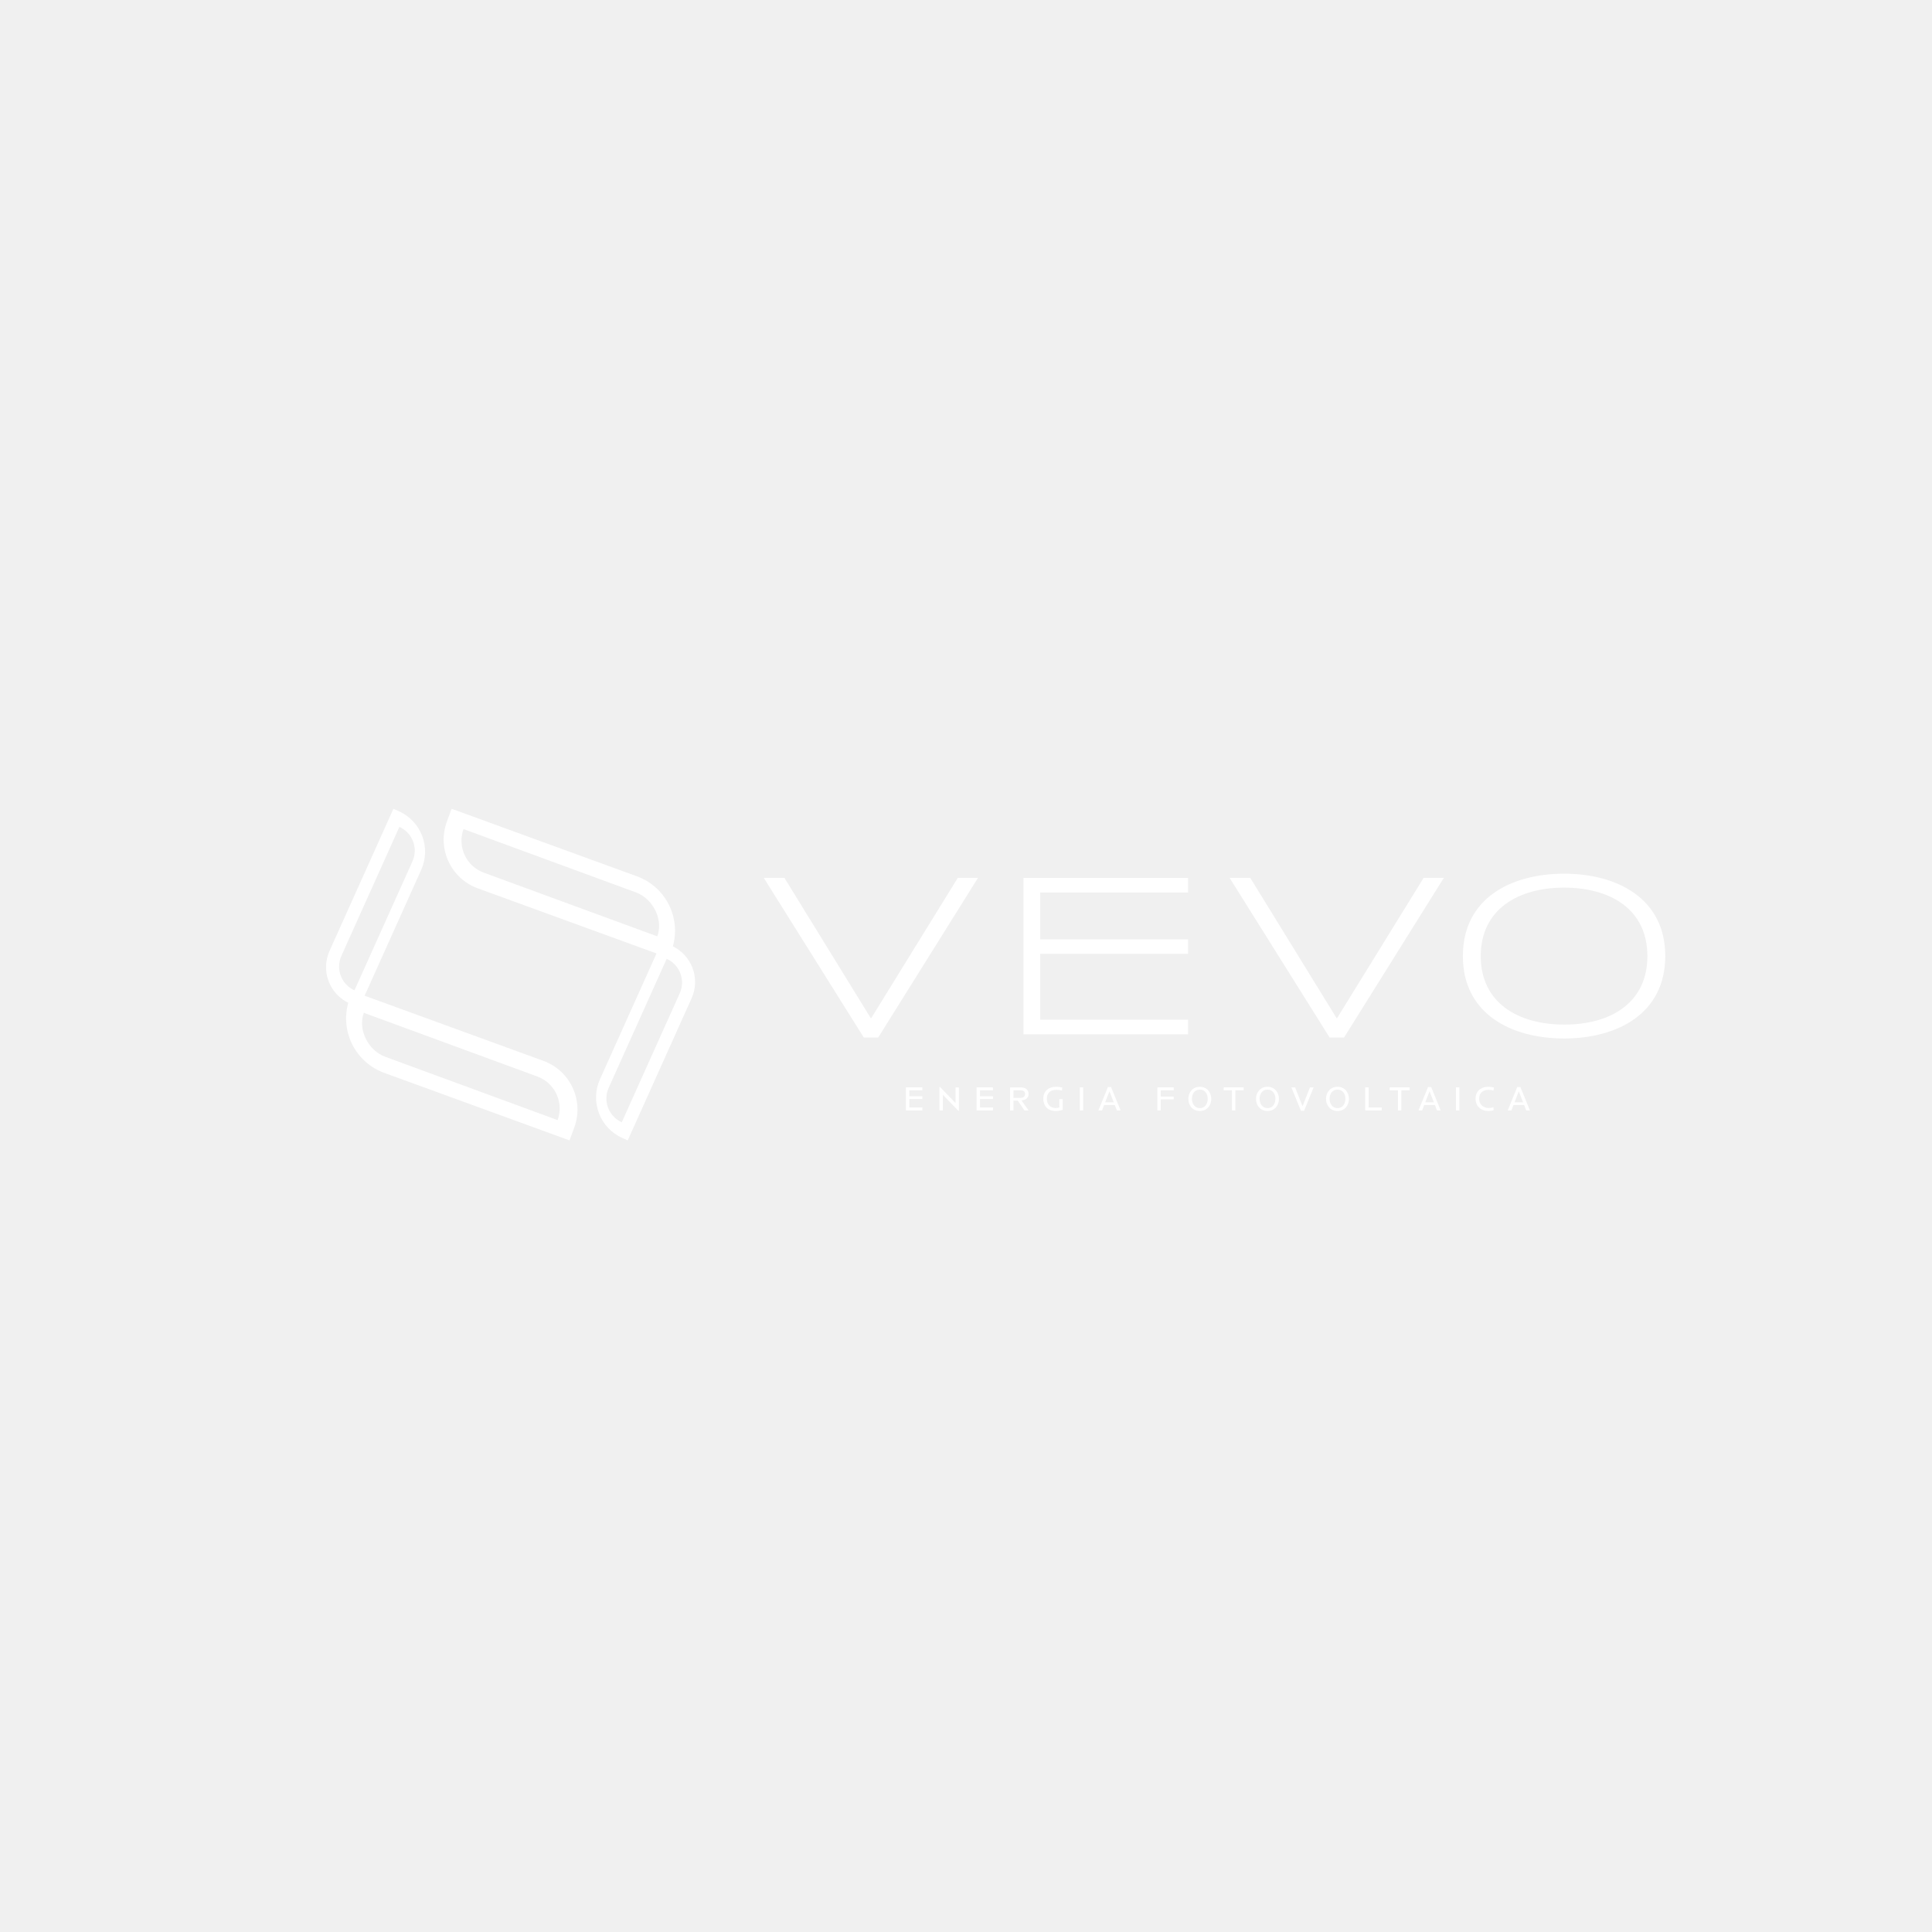
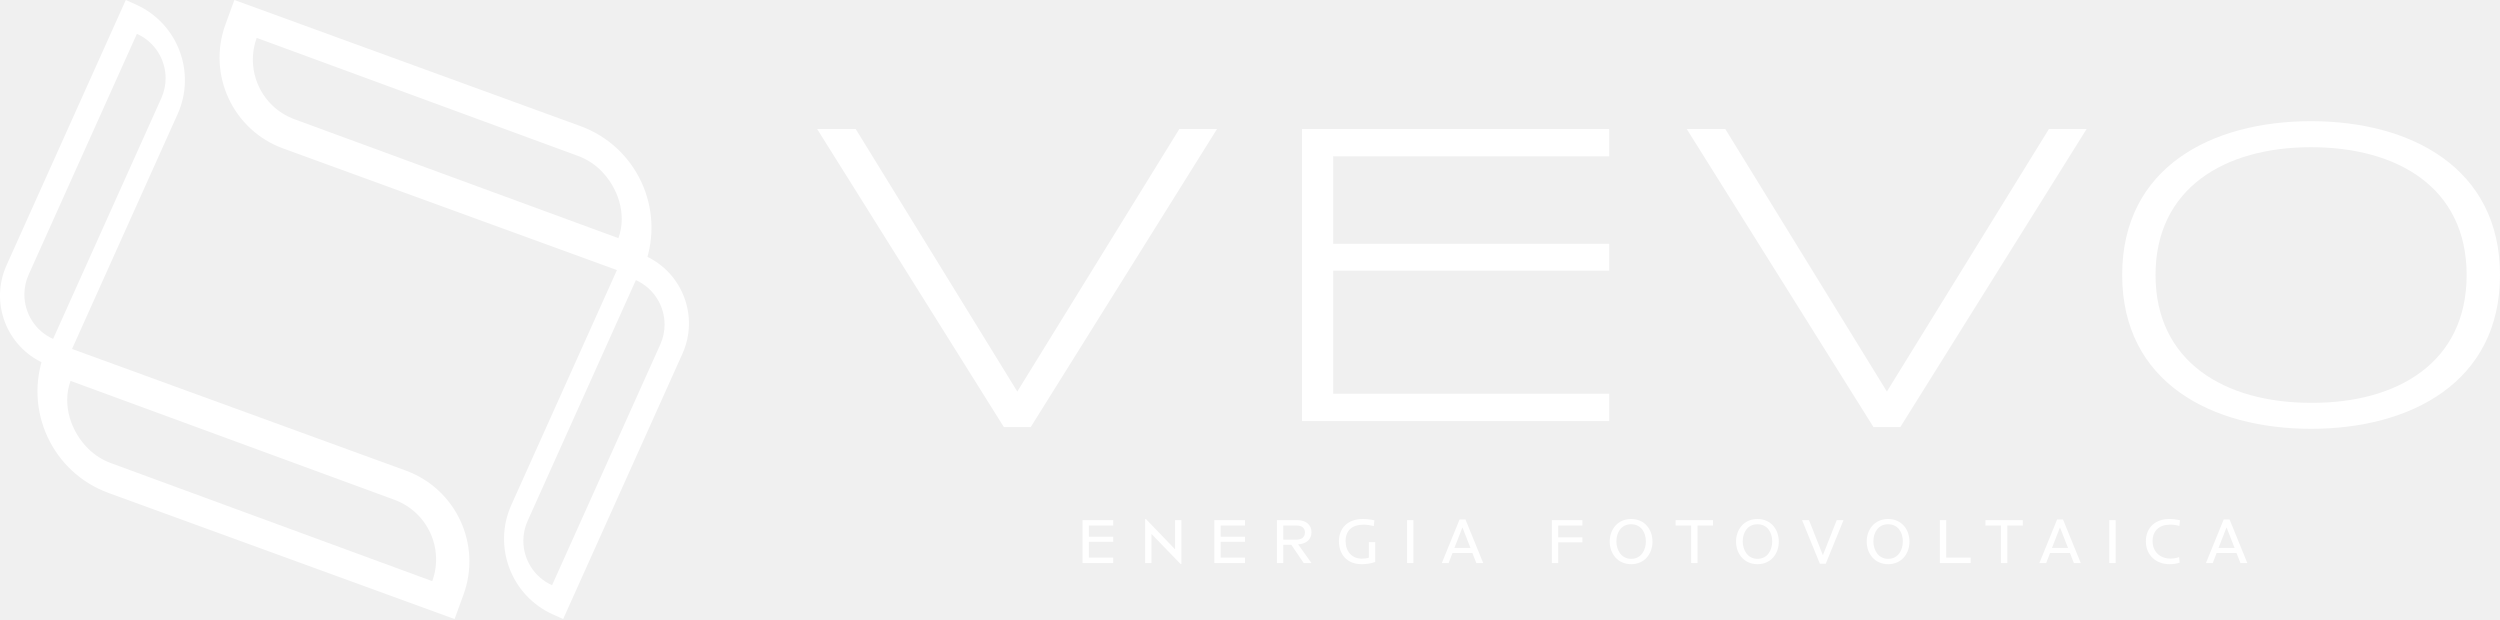
- <svg xmlns="http://www.w3.org/2000/svg" id="Camada_1" data-name="Camada 1" viewBox="0 0 2000 2000">
+ <svg xmlns="http://www.w3.org/2000/svg" id="Camada_1" data-name="Camada 1" viewBox="337.51 837.24 1386.37 343.29">
  <defs>
-     <style>
-       .cls-1 {
-         fill: #fff;
-       }
-     </style>
+     <style>       .cls-1 {         fill: #fff;       }     </style>
  </defs>
  <g>
    <g>
      <path class="cls-1" d="M412.96,839.8l-5.69-2.56-66.14,147.12c-9.3,20.69-.07,45,20.62,54.31l10.11,4.54,64.15-142.7c10.4-23.13.07-50.32-23.06-60.72ZM426.97,891.68l-60.02,133.51c-10-4.5-15.92-14.33-15.92-24.63,0-3.7.76-7.46,2.38-11.05l60.02-133.51c10,4.49,15.92,14.33,15.92,24.63,0,3.7-.76,7.46-2.38,11.05Z" />
      <path class="cls-1" d="M397.71,1110.61l191.89,69.92,4.96-13.6c10.14-27.83-4.2-58.59-32.02-68.73l-197.84-72.09-2.78,7.65c-11.33,31.11,4.69,65.52,35.8,76.85ZM386.64,1086.26c-9.63-9.38-14.9-24.36-10-37.8l179.54,65.91c4.83,1.76,9.04,4.47,12.5,7.83,9.63,9.38,13.44,23.87,8.54,37.32l-178.08-65.42c-4.83-1.76-9.04-4.47-12.5-7.84Z" />
    </g>
    <g>
      <path class="cls-1" d="M644.12,1177.97l5.69,2.56,66.14-147.12c9.3-20.69.07-45-20.62-54.31l-10.11-4.54-64.15,142.7c-10.4,23.13-.07,50.32,23.06,60.72ZM630.11,1126.09l60.02-133.51c10,4.5,15.92,14.33,15.92,24.63,0,3.7-.76,7.46-2.38,11.05l-60.02,133.51c-10-4.49-15.92-14.33-15.92-24.63,0-3.7.76-7.46,2.38-11.05Z" />
      <path class="cls-1" d="M659.37,907.16l-191.89-69.92-4.96,13.6c-10.14,27.83,4.2,58.59,32.02,68.73l197.84,72.09,2.78-7.65c11.33-31.11-4.69-65.52-35.8-76.85ZM670.44,931.51c9.63,9.38,14.9,24.36,10,37.8l-179.54-65.91c-4.83-1.76-9.04-4.47-12.5-7.83-9.63-9.38-13.44-23.87-8.54-37.32l178.08,65.42c4.83,1.76,9.04,4.47,12.5,7.84Z" />
    </g>
  </g>
  <g>
    <g>
      <path class="cls-1" d="M937.82,1149.47v-23.79h17.02v3h-13.49v6.21h13.49v2.82h-13.49v8.76h13.49v3h-17.02Z" />
      <path class="cls-1" d="M992.65,1150.04h-.42l-16.17-16.7v16.13h-3.53v-24.36h.49l16.13,16.77v-16.2h3.49v24.36Z" />
      <path class="cls-1" d="M1010.91,1149.47v-23.79h17.02v3h-13.49v6.21h13.49v2.82h-13.49v8.76h13.49v3h-17.02Z" />
      <path class="cls-1" d="M1060.48,1149.47l-6.88-10.1h-4.45v10.1h-3.53v-23.79h11.3c4.66,0,7.87,2.51,7.87,6.67,0,3.92-2.68,6.04-5.93,6.57l-1.48.18,7.41,10.38h-4.31ZM1056.7,1128.68h-7.55v7.84h7.24c2.65,0,4.77-1.16,4.77-4.09,0-2.26-1.66-3.74-4.45-3.74Z" />
      <path class="cls-1" d="M1092.61,1150.11c-8.05,0-12.6-5.4-12.6-12.74s4.94-12.32,13.24-12.32c2.01,0,4.2.21,6.42.74l-.32,3.18c-1.84-.46-3.78-.78-5.65-.78-6.39,0-9.99,3.21-9.99,9.18,0,5.61,3.46,9.67,8.97,9.67,1.38,0,2.68-.14,3.92-.56v-8.61h3.53v11.01c-2.12.78-4.91,1.24-7.52,1.24Z" />
      <path class="cls-1" d="M1117.79,1149.47v-23.79h3.53v23.79h-3.53Z" />
      <path class="cls-1" d="M1156.2,1149.47l-2.19-5.58h-11.01l-2.15,5.58h-3.78l9.85-24.18h3.25l9.85,24.18h-3.81ZM1148.5,1129.7l-4.45,11.4h8.9l-4.45-11.4Z" />
      <path class="cls-1" d="M1201.61,1138v11.47h-3.53v-23.79h16.94v3h-13.41v6.53h13.41v2.79h-13.41Z" />
      <path class="cls-1" d="M1242.07,1150.11c-7.59,0-11.9-6-11.9-12.53s4.24-12.53,11.86-12.53,11.86,5.9,11.86,12.53-4.27,12.53-11.83,12.53ZM1242.03,1127.97c-5.61,0-8.15,4.73-8.15,9.46s2.61,9.71,8.19,9.71,8.15-4.84,8.15-9.71-2.61-9.46-8.19-9.46Z" />
      <path class="cls-1" d="M1278.86,1128.68v20.79h-3.53v-20.79h-8.61v-3h20.72v3h-8.58Z" />
      <path class="cls-1" d="M1312.12,1150.11c-7.59,0-11.9-6-11.9-12.53s4.24-12.53,11.86-12.53,11.86,5.9,11.86,12.53-4.27,12.53-11.83,12.53ZM1312.09,1127.97c-5.61,0-8.15,4.73-8.15,9.46s2.61,9.71,8.19,9.71,8.15-4.84,8.15-9.71-2.61-9.46-8.19-9.46Z" />
      <path class="cls-1" d="M1349.97,1149.86h-3.25l-9.88-24.18h3.85l7.7,19.45,7.66-19.45h3.78l-9.85,24.18Z" />
      <path class="cls-1" d="M1384.58,1150.11c-7.59,0-11.9-6-11.9-12.53s4.24-12.53,11.86-12.53,11.86,5.9,11.86,12.53-4.27,12.53-11.83,12.53ZM1384.54,1127.97c-5.61,0-8.15,4.73-8.15,9.46s2.61,9.71,8.19,9.71,8.15-4.84,8.15-9.71-2.61-9.46-8.19-9.46Z" />
      <path class="cls-1" d="M1413.25,1149.47v-23.79h3.53v20.79h13.56v3h-17.09Z" />
      <path class="cls-1" d="M1450.67,1128.68v20.79h-3.53v-20.79h-8.61v-3h20.72v3h-8.58Z" />
      <path class="cls-1" d="M1487.57,1149.47l-2.19-5.58h-11.01l-2.15,5.58h-3.78l9.85-24.18h3.25l9.85,24.18h-3.81ZM1479.87,1129.7l-4.45,11.4h8.9l-4.45-11.4Z" />
      <path class="cls-1" d="M1507.2,1149.47v-23.79h3.53v23.79h-3.53Z" />
      <path class="cls-1" d="M1540.6,1150.11c-7.41,0-13.1-4.91-13.1-12.71s5.54-12.36,12.96-12.36c2.01,0,4.1.25,5.97.74l-.35,3.14c-1.59-.49-3.25-.74-5.08-.74-6.14,0-9.78,3.42-9.78,9.18s4.06,9.64,9.92,9.64c1.55,0,3.32-.25,4.8-.85l.28,3.11c-1.84.64-3.78.85-5.61.85Z" />
      <path class="cls-1" d="M1579.94,1149.47l-2.19-5.58h-11.01l-2.15,5.58h-3.78l9.85-24.18h3.25l9.85,24.18h-3.81ZM1572.24,1129.7l-4.45,11.4h8.9l-4.45-11.4Z" />
    </g>
    <g>
      <path class="cls-1" d="M909.11,1074.08h-14.9l-103.56-165.31h21.38l89.62,145.6,89.86-145.6h20.9l-103.32,165.31Z" />
      <path class="cls-1" d="M1059.52,1070.72v-161.94h170.35v15.14h-153.05v48.53h153.05v14.9h-153.05v68.24h153.05v15.14h-170.35Z" />
      <path class="cls-1" d="M1391.34,1074.08h-14.9l-103.56-165.31h21.38l89.62,145.6,89.86-145.6h20.9l-103.32,165.31Z" />
      <path class="cls-1" d="M1619.12,1075.04c-54.78,0-104.76-25.47-104.76-85.3s49.74-85.3,104.76-85.3,104.76,25.71,104.76,85.3-49.74,85.3-104.76,85.3ZM1619.12,918.87c-48.05,0-86.26,22.83-86.26,70.88s38.2,70.88,86.26,70.88c47.81.24,86.26-22.34,86.26-70.88s-38.44-70.88-86.26-70.88Z" />
    </g>
  </g>
</svg>
